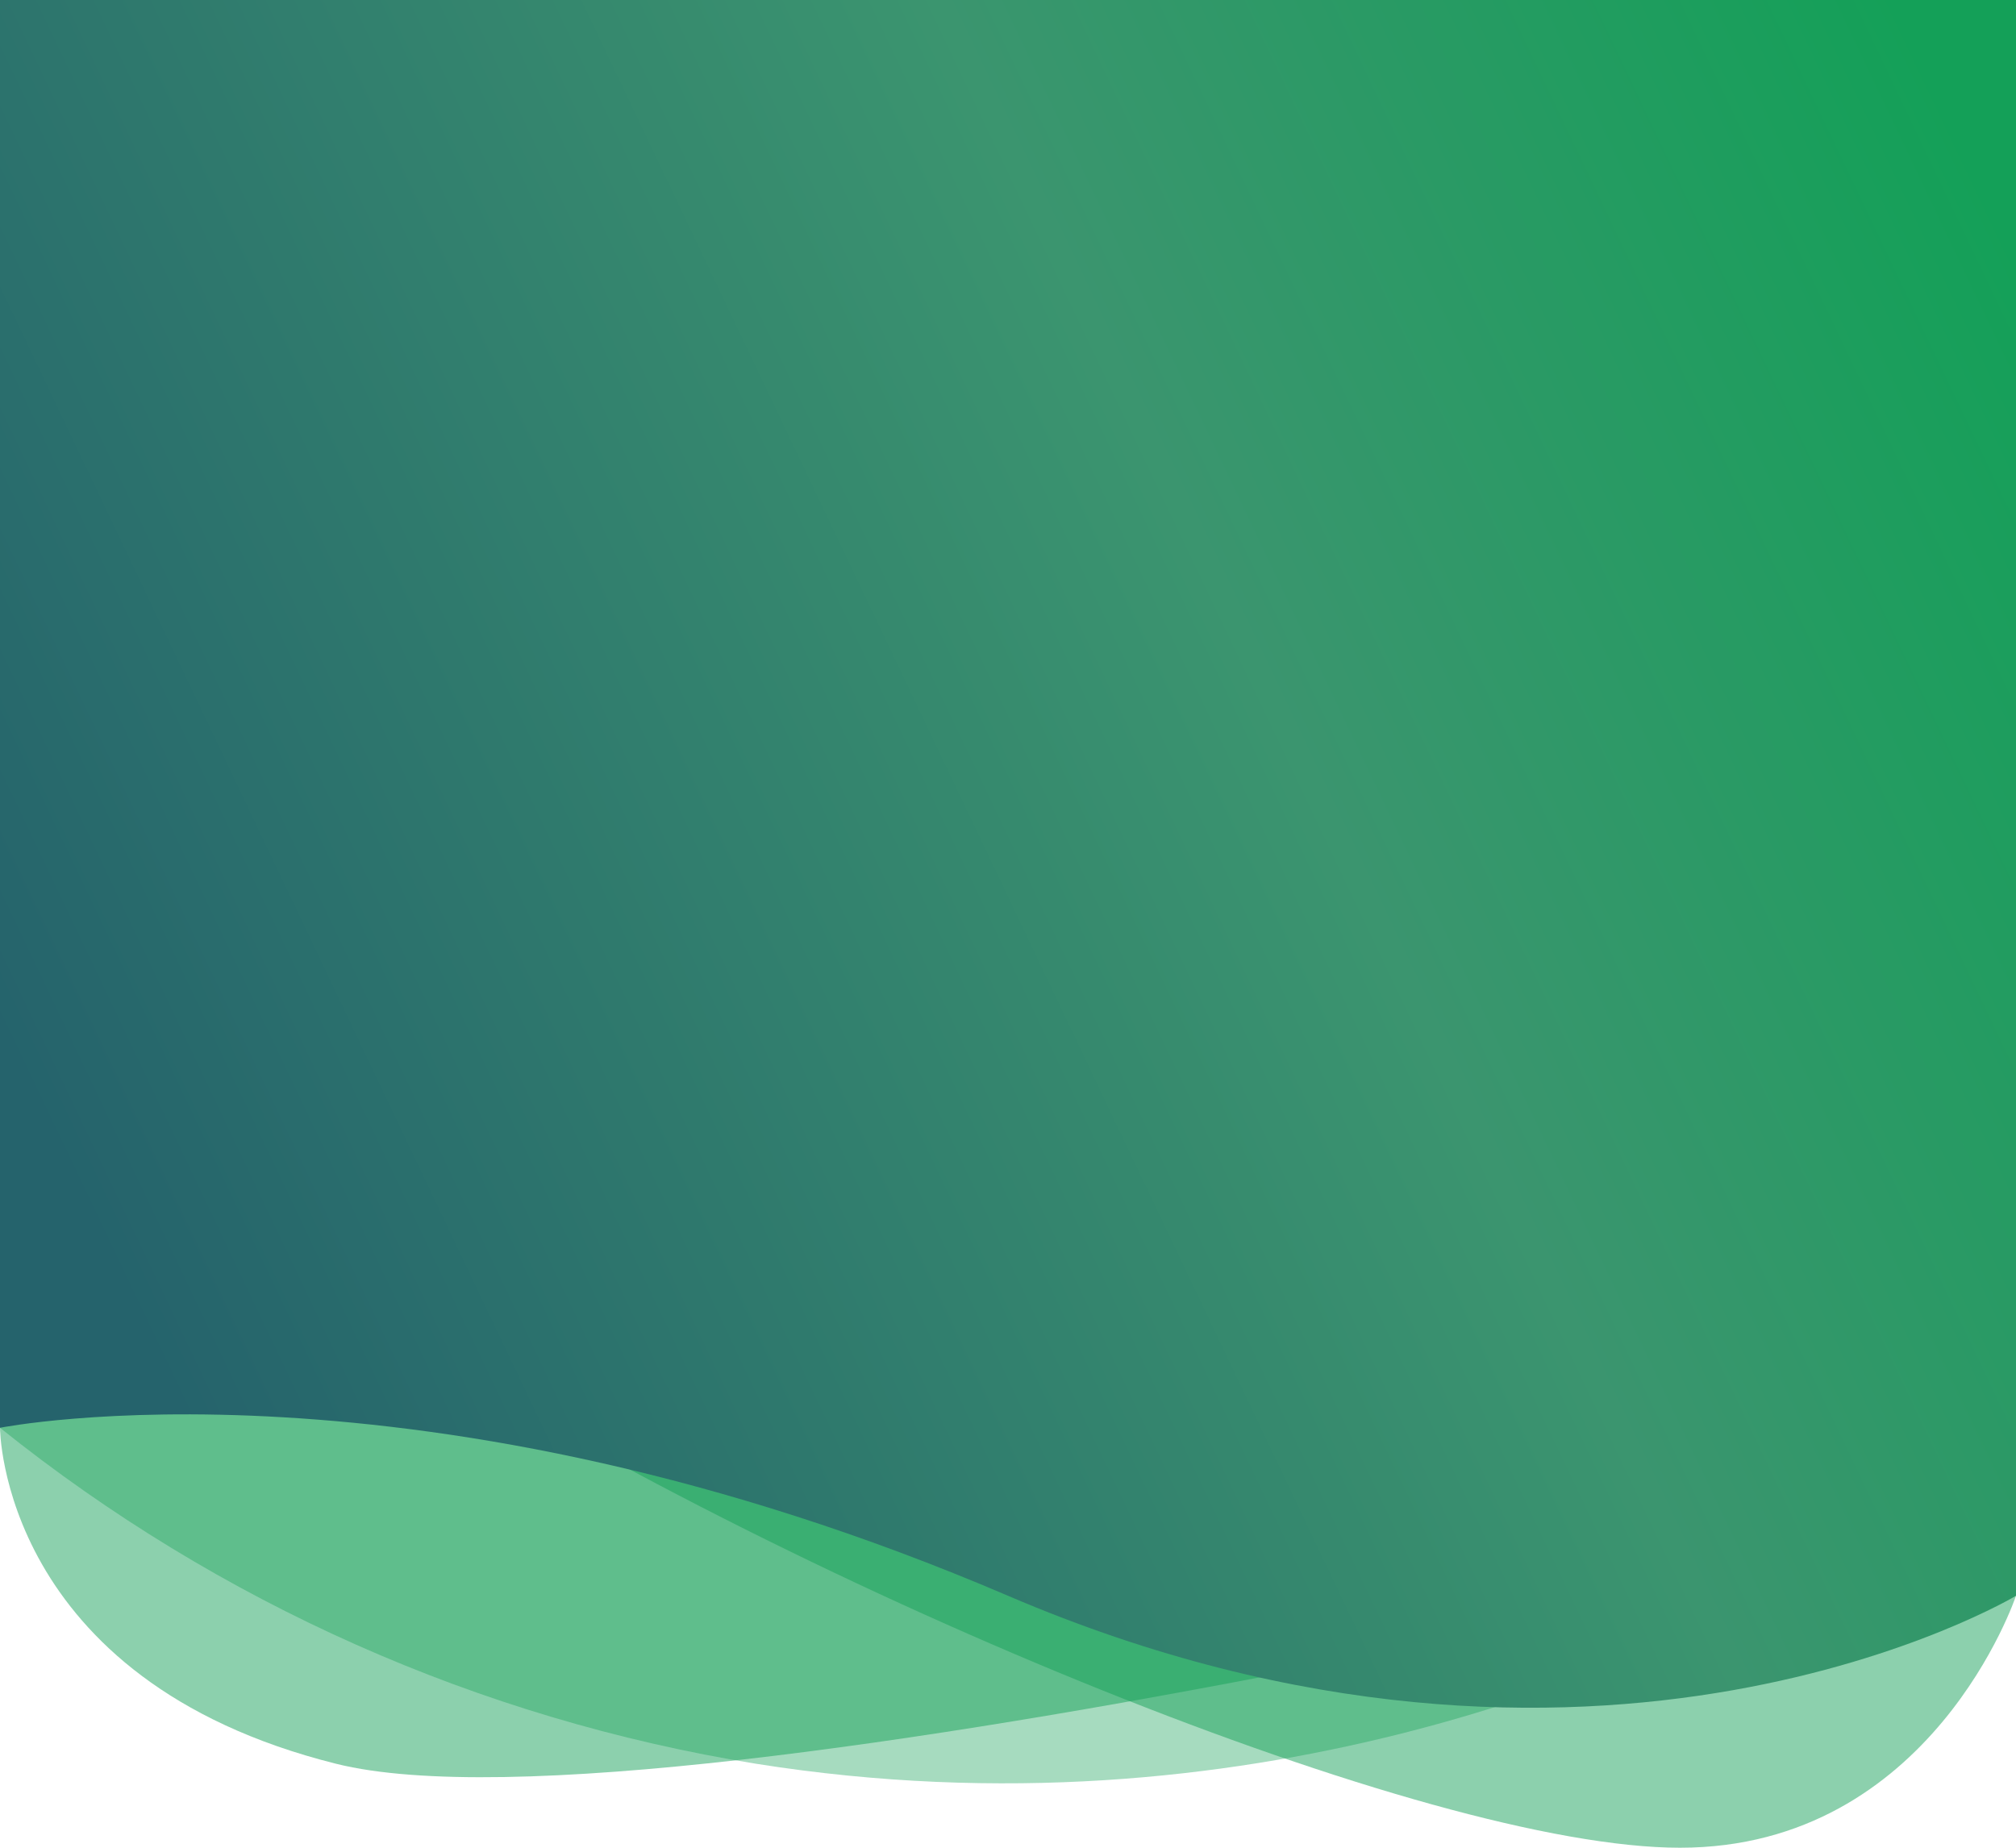
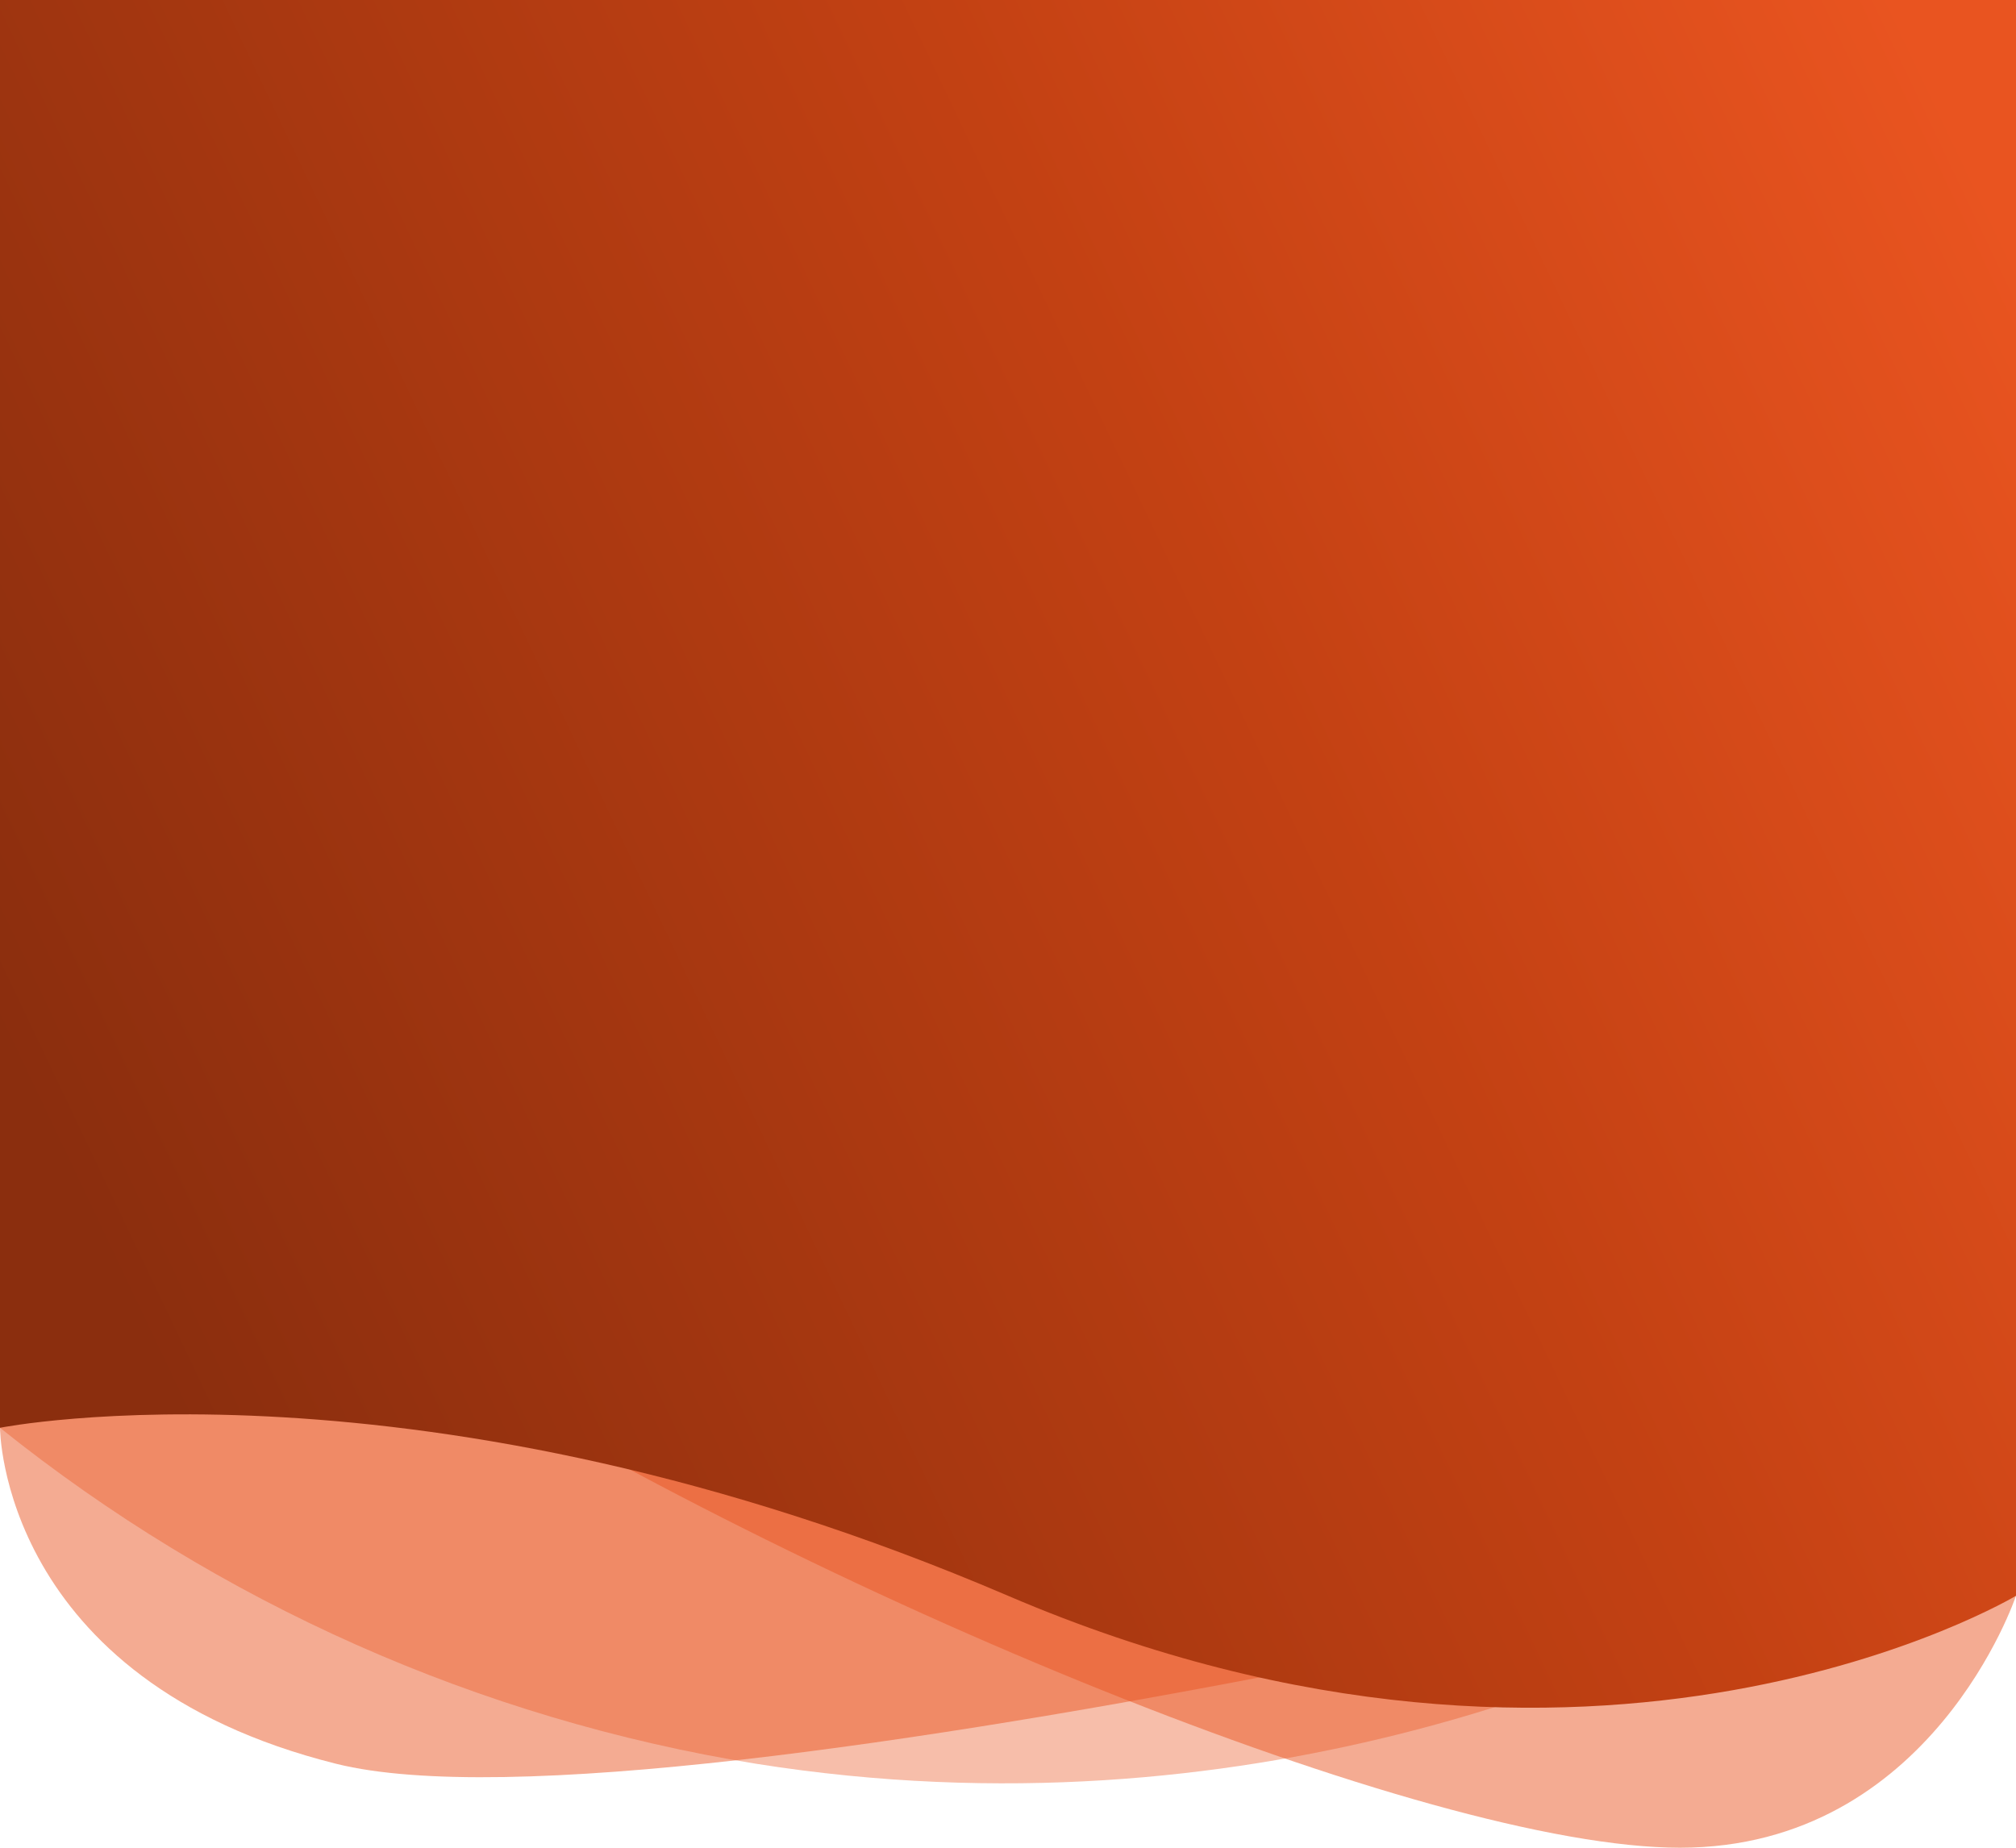
<svg xmlns="http://www.w3.org/2000/svg" viewBox="0 0 300 275">
  <defs>
-     <linearGradient id="small-hero-gradient-1" x1="13.74" y1="183.7" x2="303.96" y2="45.59" gradientUnits="userSpaceOnUse">
-       <stop offset="0" stop-color="#25636c" />
-       <stop offset="0.6" stop-color="#3b956f" />
-       <stop offset="1" stop-color="#14a058" />
+     <linearGradient id="small-hero-gradient-1" x1="13.74" x2="303.96" y1="183.7" y2="45.59" gradientUnits="userSpaceOnUse">
+       <stop offset="0" stop-color="#8B2E0E" />
+       <stop offset=".6" stop-color="#C34113" />
+       <stop offset="1" stop-color="#E95420" />
    </linearGradient>
  </defs>
-   <g>
-     <g>
-       <path fill="#14a058" opacity="0.49" d="M0,187.5v25s0,37.5,50,50S300,225,300,225V187.5Z" />
-     </g>
-     <g>
-       <path fill="#14a058" opacity="0.49" d="M300,237.5S287.5,275,250,275,121.05,237.5,61.4,200s134.21,0,134.21,0Z" />
-     </g>
-     <g>
-       <path fill="#14a058" opacity="0.38" d="M0,200v12.5a241.47,241.47,0,0,0,112.5,50c73.6,11.69,130.61-14.86,150-25L300,200Z" />
-     </g>
-     <g>
-       <path fill="url(#small-hero-gradient-1)" d="M0,0V212.5s62.5-12.5,150,25,150,0,150,0V0Z" />
-     </g>
-   </g>
+   <path fill="#E95420" d="M0 187.5v25s0 37.5 50 50S300 225 300 225v-37.5Z" opacity=".49" />
+   <path fill="#E95420" d="M300 237.5S287.5 275 250 275s-128.95-37.5-188.6-75 134.21 0 134.21 0Z" opacity=".49" />
+   <path fill="#E95420" d="M0 200v12.5a241.47 241.47 0 0 0 112.5 50c73.6 11.69 130.61-14.86 150-25L300 200Z" opacity=".38" />
+   <path fill="url(#small-hero-gradient-1)" d="M0 0v212.5s62.5-12.5 150 25 150 0 150 0V0Z" />
</svg>
